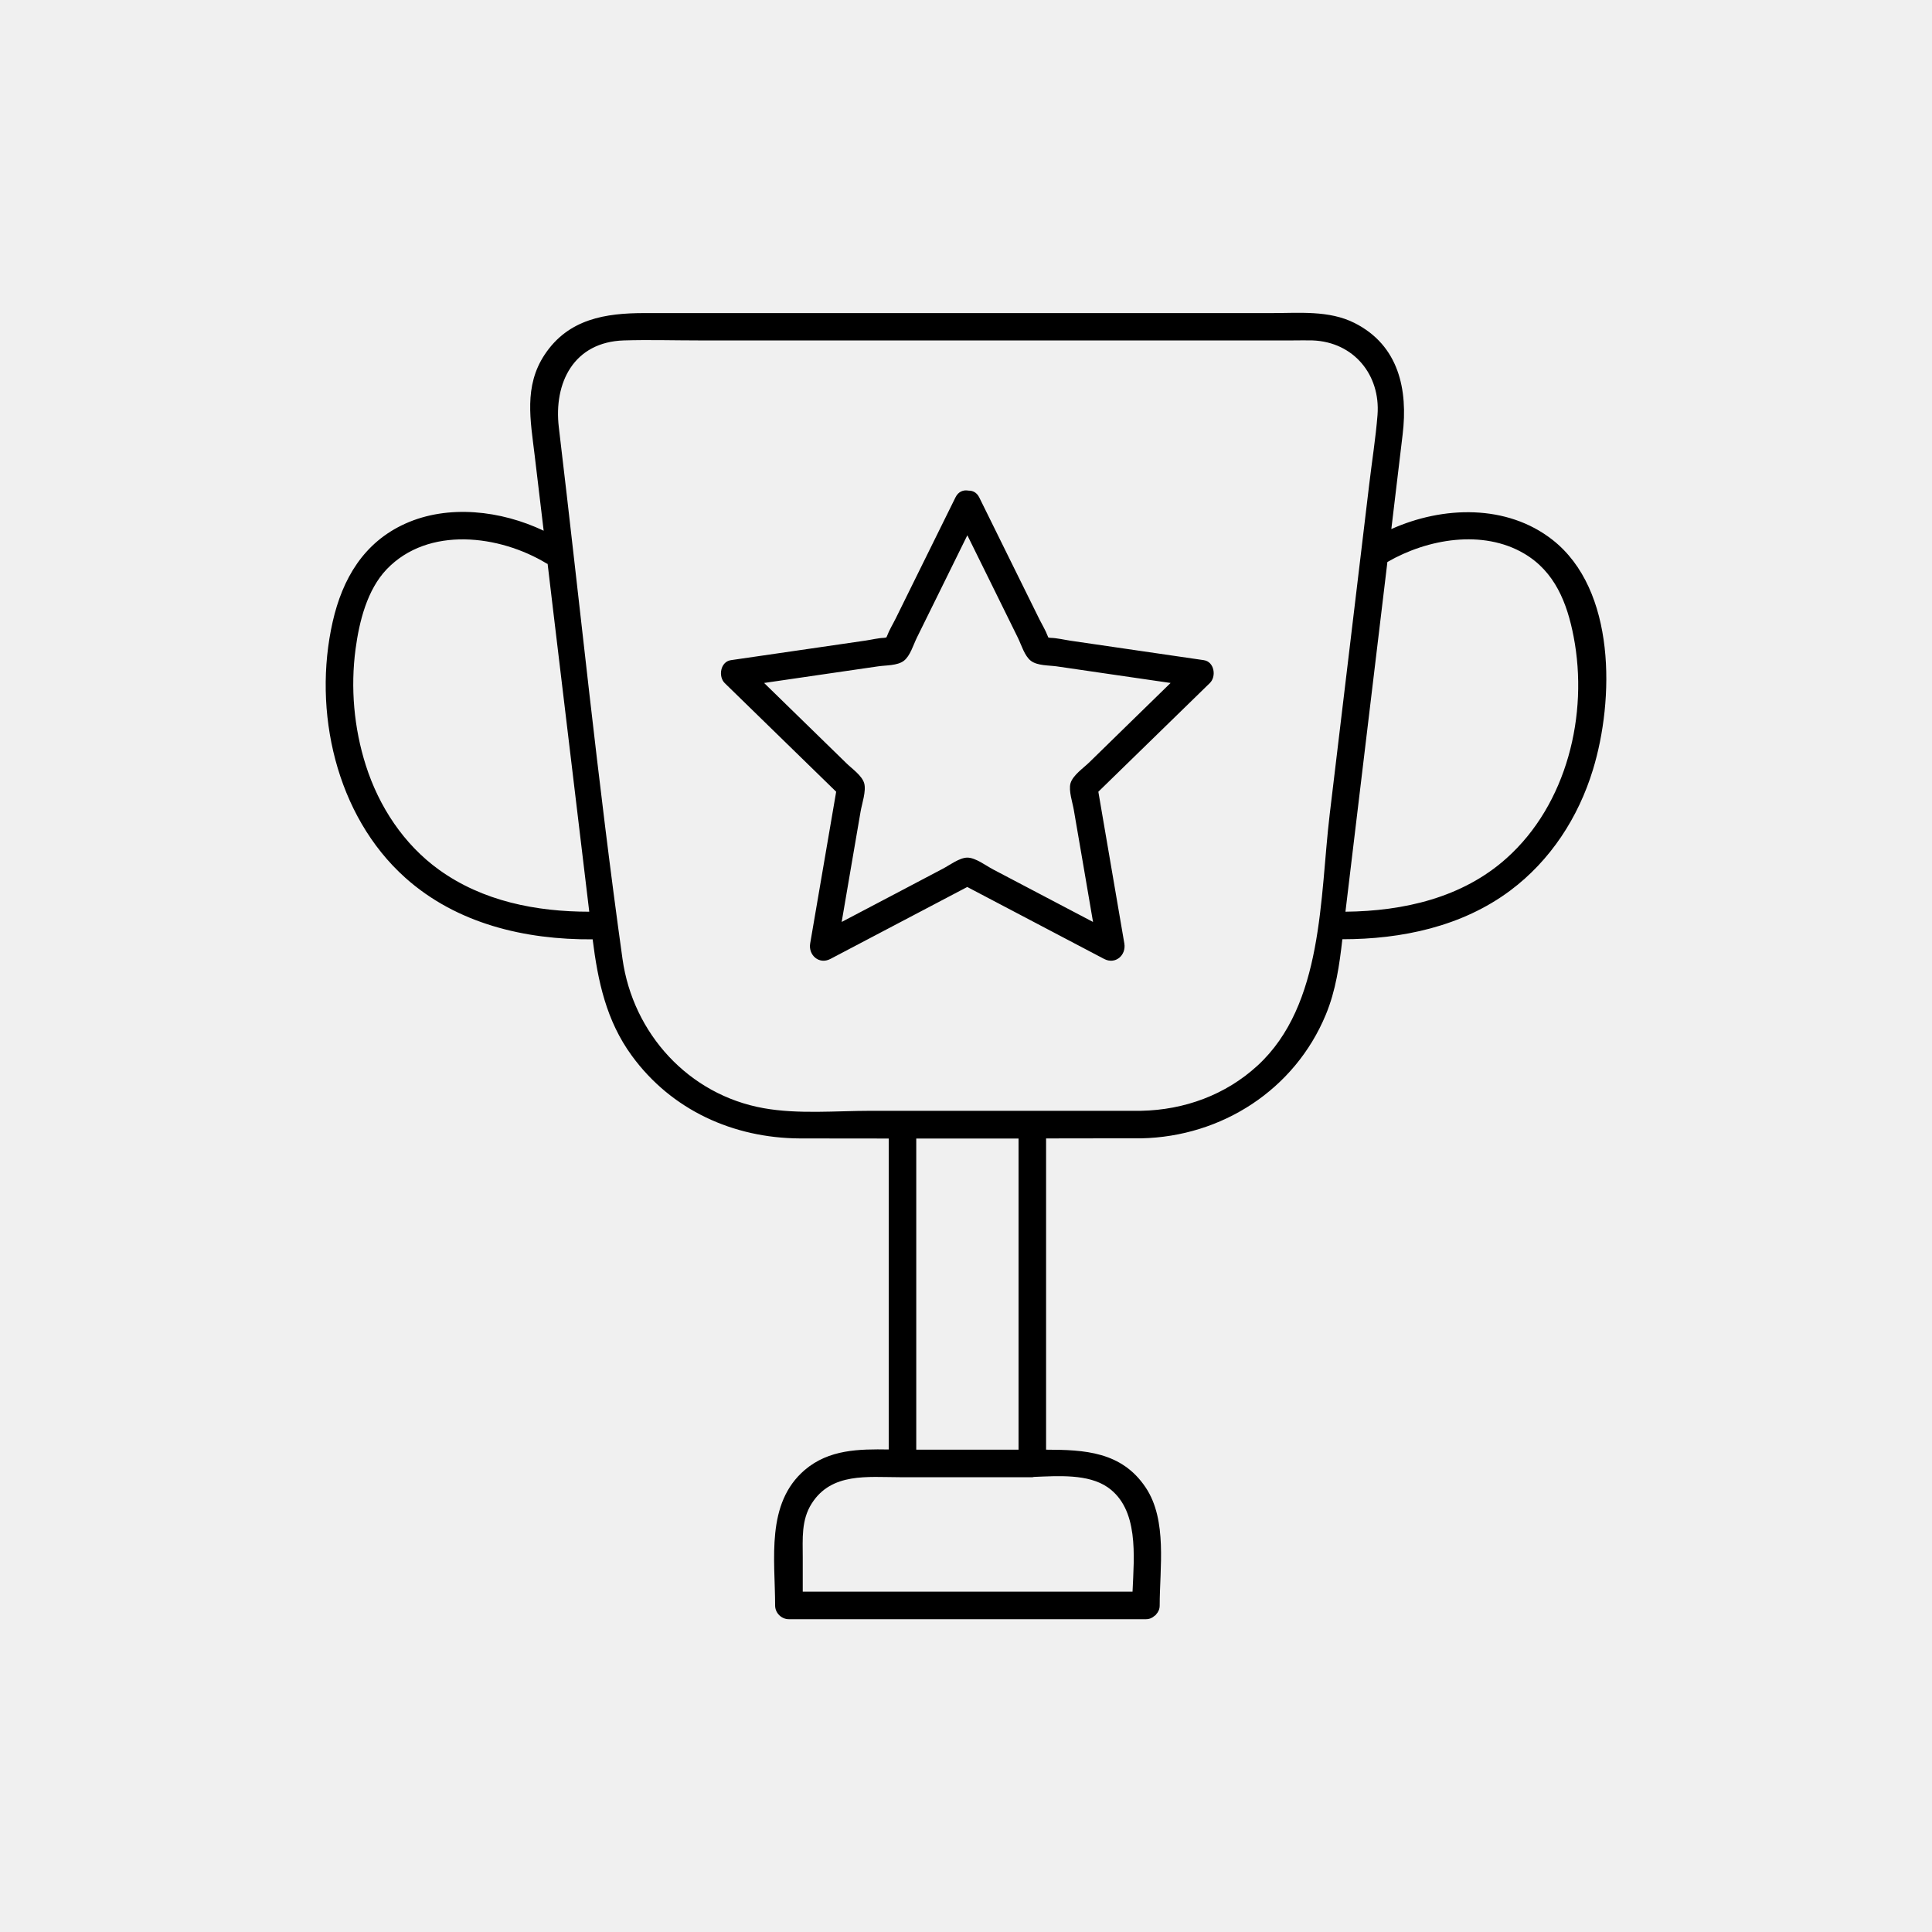
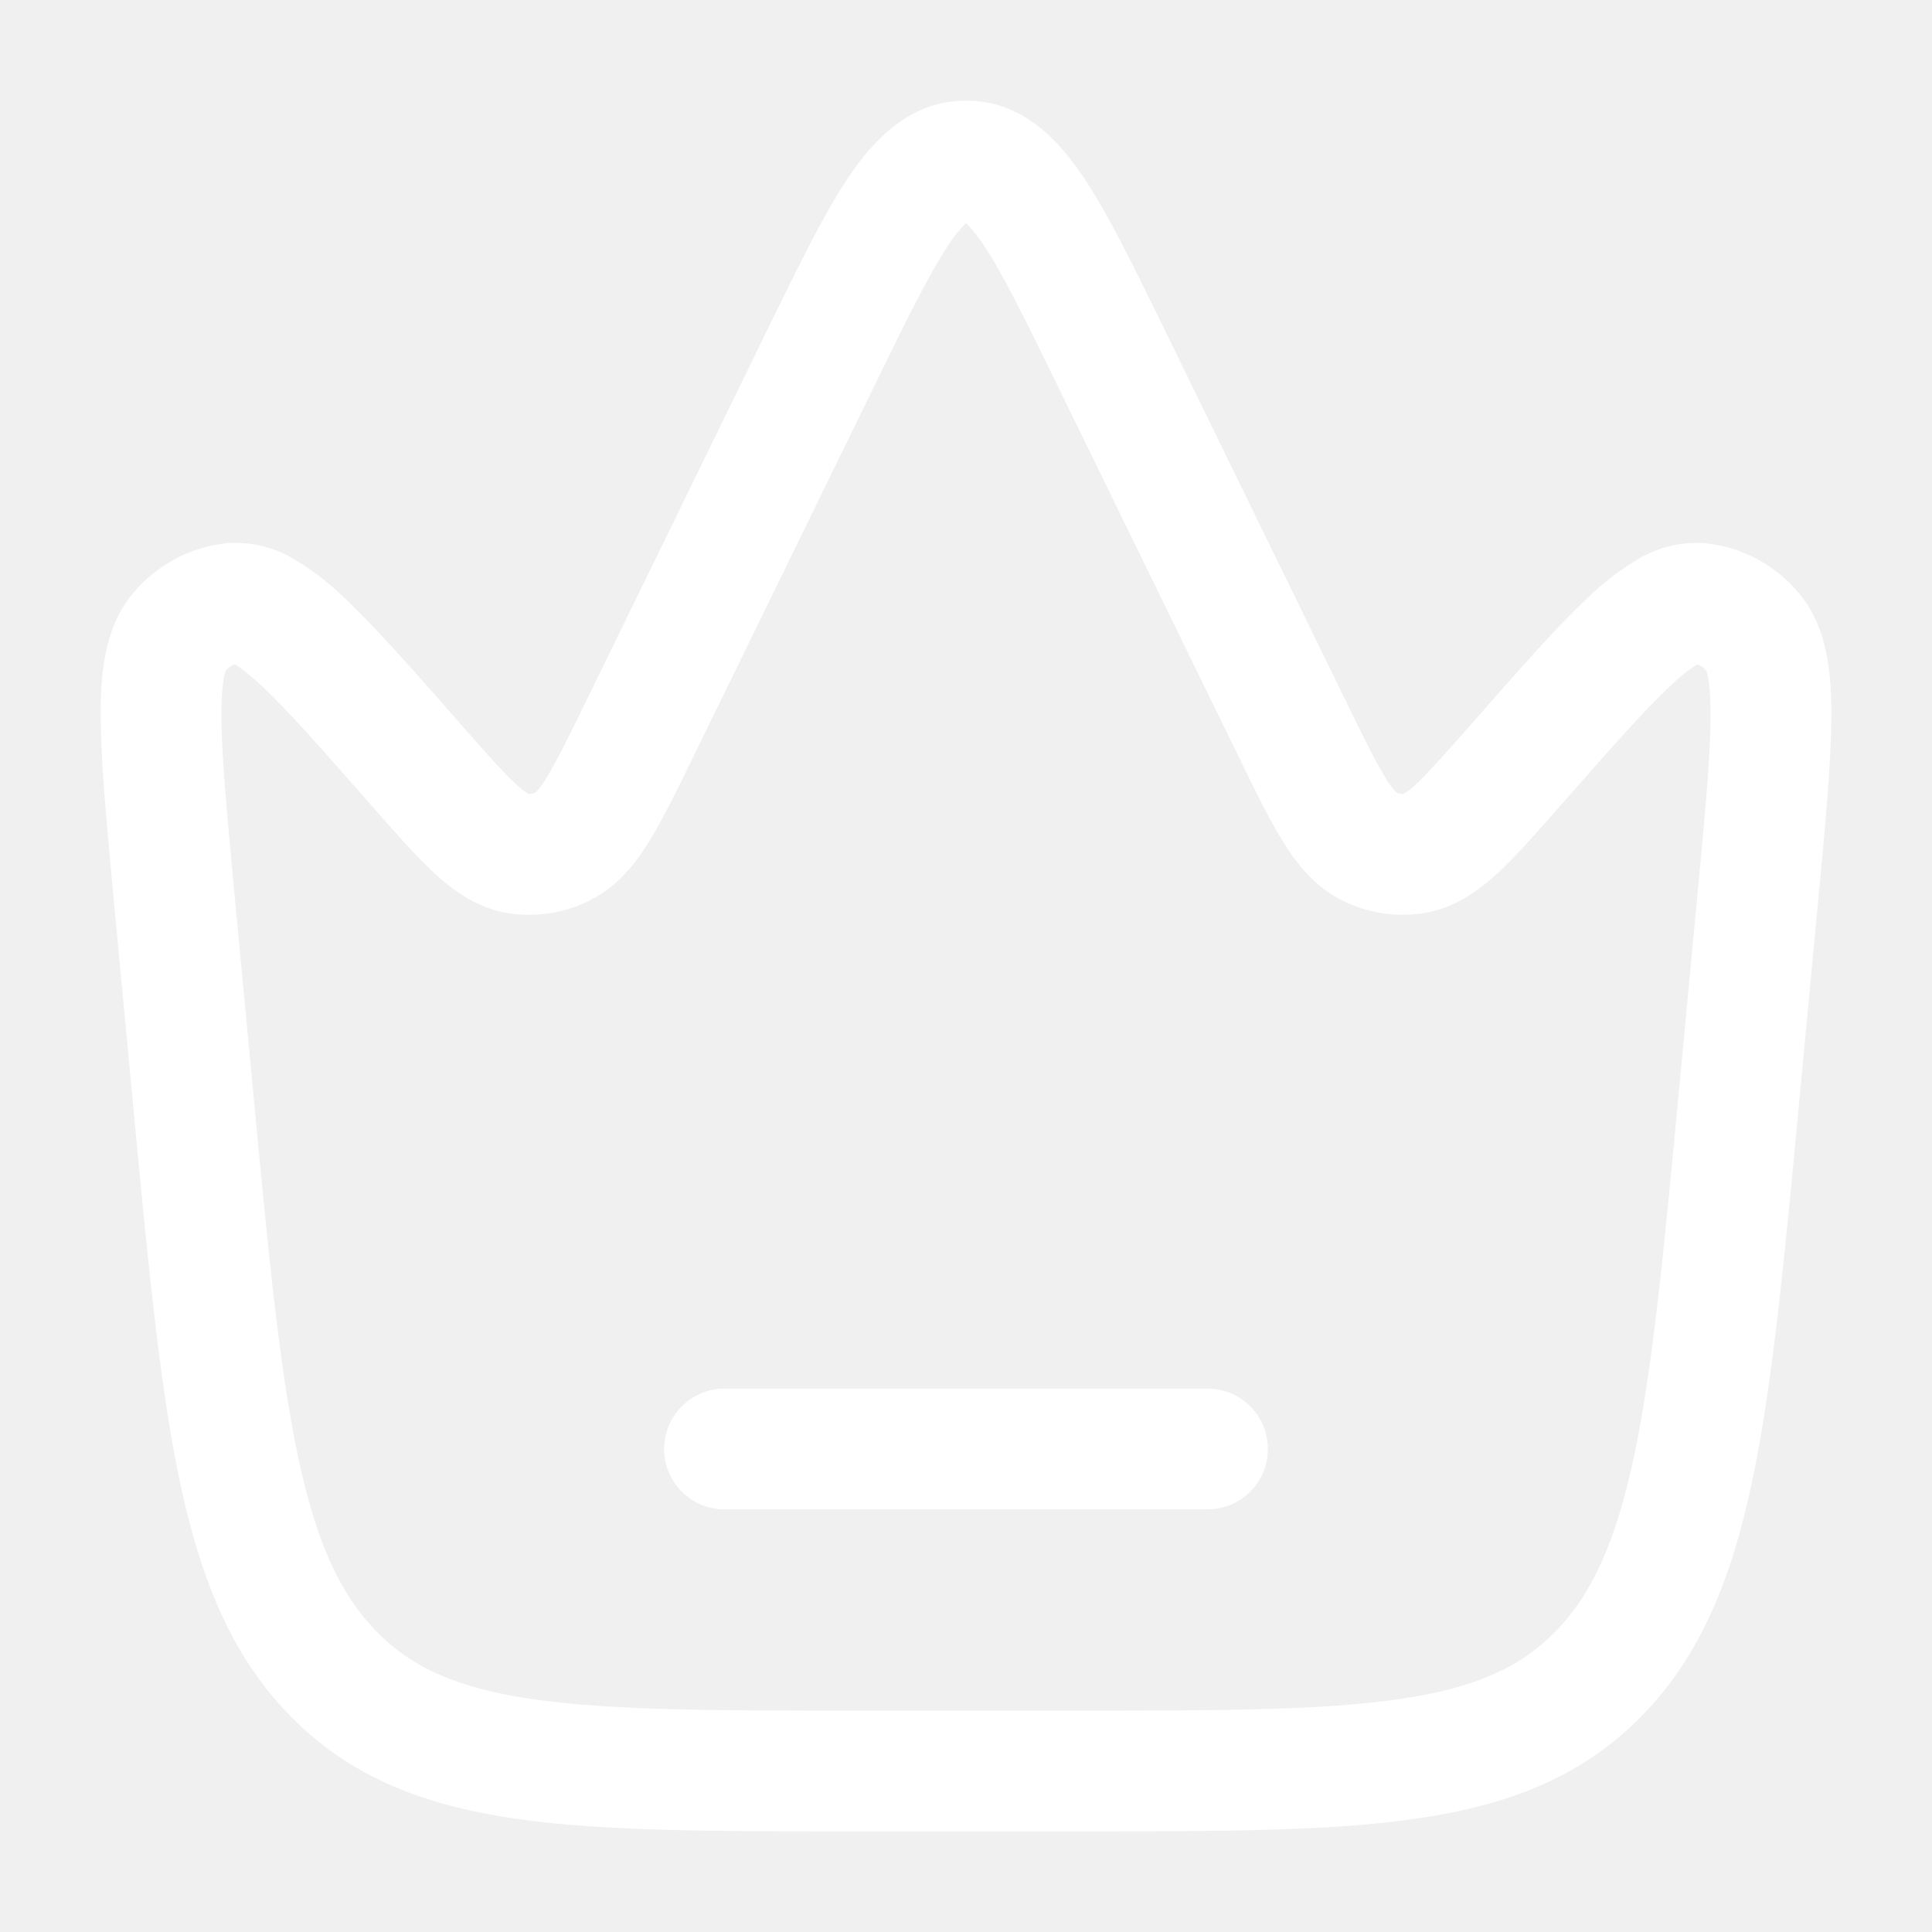
- <svg xmlns="http://www.w3.org/2000/svg" version="1.1" id="Layer_1" x="0px" y="0px" viewBox="0 0 2000 2000" style="enable-background:new 0 0 2000 2000;" xml:space="preserve">
-   <path d="M1607.1,558.8c-47.2-37-113.4-35.1-166.8-11.1c3.9-32.6,7.8-65.3,11.7-97.9c5.6-46.3-3.8-92.3-49.9-115.5  c-26.3-13.2-56.9-10.2-85.4-10.2c-47.7,0-95.4,0-143,0c-127,0-254.1,0-381.1,0c-41.8,0-83.6,0-125.4,0c-40.3,0-78.7,5.9-103.3,42.9  c-21.9,32.9-14.7,68.4-10.4,104.5c3.1,26,6.2,52,9.3,77.9c-44.2-21-98.8-27.4-143.3-7.3c-43,19.4-65,57.1-75.1,101.5  c-20.9,92.1,3.2,200.6,75.1,265c53.3,47.7,124,64.3,194,63.8c5.4,43.1,14,84.1,40.5,120.4c41.1,56.4,105.1,85.3,174,85.7  c30.7,0.1,61.4,0.1,92,0.1c0,97.6,0,195.3,0,292.9c0,9.7,0,19.3,0,29c-30.8-0.5-61.8-0.1-86.8,21.1c-40.7,34.7-30.8,92.7-30.8,140.4  c0,7.7,6.5,14.2,14.2,14.2c107.9,0,215.9,0,323.8,0c15.3,0,30.5,0,45.8,0c3.9,0,6.8-1.5,9-3.5c0.3-0.3,0.7-0.5,1-0.7  c0.3-0.3,0.4-0.6,0.7-0.9c2.1-2.3,3.6-5.2,3.6-9.1c0-38.6,8.1-88.2-14.4-122c-24.9-37.4-63.5-39.2-103.2-39.3  c0-97.7,0-195.4,0-293.1c0-9.7,0-19.4,0-29.1c22.1,0,44.2-0.1,66.3-0.1c10.7,0,21.4,0,32.1,0c83.4-1.7,159-50.3,191.2-128.1  c10.3-24.8,14.1-51.4,17.1-78c61.4,0,123.8-13.1,173.8-50.4c41.6-31.1,70.5-75.6,85.6-125.1C1671.1,724.6,1673.1,610.5,1607.1,558.8  z M378.7,792.3c-12.3-38.6-16-80.4-10.6-120.6c3.8-28.3,11.9-61.2,32.3-82.5c43-44.8,116.7-35.5,165.6-5.8c0.3,0.2,0.6,0.2,0.9,0.3  c1.8,14.9,3.6,29.8,5.3,44.7c12.6,105.1,25.2,210.3,37.8,315.4c-54.9,0-110.2-10.8-155.5-43.4C418,874.1,392.3,835,378.7,792.3z   M1146.8,1539.7c32.2,22.6,27.2,70.6,25.6,108c-103.3,0-206.6,0-309.9,0c-10.5,0-21,0-31.5,0c0-11.8,0-23.6,0-35.3  c0-19.4-1.7-38.8,9.3-56c20.5-32.3,58.1-27.2,91-27.2c1,0,2.1,0,3.1,0c41.2,0,82.4,0,123.6,0c3.6,0,7.2,0,10.8,0  c0.5,0,0.9-0.2,1.4-0.3C1095.6,1527.9,1126.5,1525.6,1146.8,1539.7z M1054.4,1471.5c0,9.7,0,19.5,0,29.2c-35.3,0-70.6,0-105.9,0  c0-97.7,0-195.3,0-293c0-9.7,0-19.4,0-29.1c35.3,0,70.6,0,105.9,0C1054.4,1276.2,1054.4,1373.8,1054.4,1471.5z M1301.8,1103.1  c-33.1,30.4-75.8,45.9-120.5,46.8c-37.6,0-75.1,0-112.7,0c-44.8,0-89.6,0-134.3,0c-10.9,0-21.7,0-32.6,0c-36.1,0-75.3,3.7-111.1-2.7  c-77.7-13.8-135.4-77.3-146.2-154.6c-25.6-182.8-44-366.9-65.9-550.2c-5.5-46.1,15.4-88.4,67.4-90c25.5-0.8,51.2,0,76.7,0  c111.8,0,223.7,0,335.5,0c93.6,0,187.3,0,280.9,0c6.6,0,13.3-0.2,19.8,0c42.4,1.6,70.4,35.5,67.2,77.2c-1.9,24-5.8,48-8.6,71.9  c-13.6,113.8-27.3,227.6-40.9,341.5C1366.2,928.9,1370.3,1040.1,1301.8,1103.1z M1559.6,888.4c-45.7,41-106.8,54.8-166.8,55.4  c14.3-119.2,28.6-238.4,42.9-357.6c0.2-1.5,0.3-2.9,0.5-4.4c41.6-24.1,98.8-33.9,141.5-8.8c31.9,18.7,44.6,51.2,51.3,86  C1644.6,739.8,1622,832.6,1559.6,888.4z M1246.2,683.4c-27-3.9-53.9-7.8-80.9-11.8c-19-2.8-37.9-5.5-56.9-8.3  c-6.7-1-13.9-2.8-20.8-3c-1,0-1.6-0.2-2.4-0.4c-0.3-0.7-0.5-1.2-0.6-1.4c-2.2-5.9-5.7-11.6-8.5-17.2c-8.4-17-16.8-34-25.2-51  c-12.4-25.1-24.8-50.3-37.2-75.4c-2.6-5.2-6.8-7.1-11.1-7c-5.1-1-10.5,0.8-13.5,7c-12.1,24.4-24.1,48.9-36.2,73.3  c-8.5,17.2-17,34.4-25.4,51.5c-3,6.1-6.9,12.4-9.3,18.8c-0.1,0.4-0.4,0.9-0.7,1.4c-0.8,0.2-1.5,0.3-2.3,0.4  c-6.3,0.2-12.8,1.9-19,2.8c-18.8,2.7-37.5,5.5-56.3,8.2c-27.8,4-55.5,8.1-83.3,12.1c-10.9,1.6-13.3,17-6.3,23.8  c38.4,37.5,76.9,74.9,115.3,112.4c-9,52.3-18,104.7-26.9,157c-2.1,12.2,9.3,22.2,20.9,16.1c47.2-24.8,94.5-49.7,141.7-74.5  c47.2,24.8,94.5,49.7,141.7,74.5c11.7,6.1,23-3.9,20.9-16.1c-9-52.3-18-104.7-26.9-157c38.4-37.5,76.9-74.9,115.3-112.4  C1259.5,700.4,1257.1,685,1246.2,683.4z M1127.6,789.2c-5.8,5.7-17,13.3-19.4,21.6c-2.2,7.6,2.2,20.3,3.4,27.6  c3.2,18.6,6.4,37.2,9.6,55.8c3.4,20.1,6.9,40.1,10.3,60.2c-18.3-9.6-36.5-19.2-54.8-28.8c-16.2-8.5-32.5-17.1-48.7-25.6  c-7.1-3.7-18.1-12.2-26.6-12.2c-8.1,0-18.5,7.9-25.2,11.4c-16.7,8.8-33.4,17.6-50.1,26.4c-18.3,9.6-36.5,19.2-54.8,28.8  c3.4-20.1,6.9-40.1,10.3-60.2c3.1-18.1,6.2-36.2,9.3-54.2c1.3-7.8,6-21.2,3.7-29.2s-12.7-15.1-18.2-20.5  c-13.5-13.2-27-26.4-40.5-39.5c-15-14.6-30-29.2-44.9-43.8c19.6-2.8,39.3-5.7,58.9-8.6c19.7-2.9,39.4-5.7,59.1-8.6  c8-1.2,19.8-0.6,26.6-5.7c6.6-5,9.9-16.6,13.4-23.7c8.5-17.2,16.9-34.3,25.4-51.5c9-18.3,18-36.5,27-54.8  c8.7,17.5,17.3,35.1,26,52.7c8.8,17.9,17.6,35.7,26.4,53.6c3.5,7.1,6.8,18.7,13.4,23.7c6.7,5.1,18.7,4.6,26.6,5.7  c18.9,2.8,37.9,5.5,56.8,8.3c20.4,3,40.8,5.9,61.2,8.9c-15,14.6-29.9,29.2-44.9,43.8C1153.9,763.6,1140.7,776.4,1127.6,789.2z" />
+ <svg xmlns="http://www.w3.org/2000/svg" viewBox="0 0 24 24" width="1em" height="1em">
+   <path fill="white" d="M9 17.25a.75.75 0 0 0 0 1.5h6a.75.75 0 1 0 0-1.5z" />
+   <path fill="white" fill-rule="evenodd" d="M12 1.25c-.706 0-1.155.5-1.457.947c-.306.455-.625 1.11-1.004 1.886L7.276 8.72c-.219.448-.36.735-.482.934a.88.88 0 0 1-.142.192a.175.175 0 0 1-.087.017a.891.891 0 0 1-.156-.122c-.162-.15-.364-.379-.684-.743l-.029-.033C5.124 8.313 4.656 7.78 4.27 7.42a3.303 3.303 0 0 0-.623-.477a1.416 1.416 0 0 0-.819-.196a1.744 1.744 0 0 0-1.187.637c-.355.429-.395 1.029-.39 1.547c.004.56.074 1.303.16 2.227l.238 2.522c.185 1.966.33 3.505.58 4.701c.256 1.218.64 2.183 1.375 2.933c.745.763 1.66 1.111 2.792 1.277c1.088.159 2.463.159 4.185.159h2.838c1.722 0 3.097 0 4.185-.16c1.132-.165 2.047-.513 2.792-1.276c.734-.75 1.119-1.715 1.374-2.933c.251-1.196.396-2.735.581-4.701l.238-2.522c.087-.924.157-1.667.16-2.227c.005-.518-.035-1.118-.39-1.547a1.742 1.742 0 0 0-1.187-.637a1.416 1.416 0 0 0-.819.196a3.303 3.303 0 0 0-.623.477c-.386.36-.854.893-1.426 1.545l-.03.033c-.32.364-.521.593-.683.743a.895.895 0 0 1-.155.122a.175.175 0 0 1-.088-.017a.876.876 0 0 1-.142-.192c-.122-.199-.263-.486-.482-.934l-2.263-4.637c-.379-.777-.698-1.431-1.004-1.886c-.302-.448-.75-.947-1.457-.947m-1.139 3.544c.412-.844.686-1.402.926-1.759A1.49 1.49 0 0 1 12 2.772c.04.037.11.112.213.263c.24.357.514.915.926 1.759l2.253 4.616c.198.407.371.76.536 1.03c.17.275.392.568.74.743c.313.158.666.216 1.016.16c.393-.062.691-.285.925-.501c.227-.21.48-.498.768-.826l.025-.028c.608-.693 1.027-1.169 1.352-1.472c.16-.15.266-.227.331-.263a.274.274 0 0 1 .113.08l.001.007c.01.03.054.172.05.58c-.003.487-.066 1.165-.157 2.136l-.23 2.435c-.19 2.024-.328 3.479-.56 4.582c-.229 1.09-.53 1.734-.978 2.193c-.438.448-1 .704-1.937.84c-.967.142-2.232.144-4.027.144h-2.72c-1.795 0-3.06-.002-4.027-.143c-.937-.137-1.499-.393-1.937-.841c-.448-.459-.75-1.103-.978-2.193c-.232-1.103-.37-2.558-.56-4.582l-.23-2.435c-.09-.971-.154-1.65-.158-2.137c-.003-.407.042-.55.05-.58l.003-.005a.274.274 0 0 1 .111-.082h.001c.065.037.17.114.331.264c.325.303.744.779 1.352 1.472l.025.028c.288.328.541.617.768.826c.234.216.532.44.925.502c.35.055.703-.003 1.016-.161c.348-.175.57-.468.74-.743c.165-.27.338-.623.536-1.03zm10.337 3.54l.005.006zM12.044 2.74l-.01.004c.007-.004.01-.005.01-.004m-.079.004l-.009-.004s.003 0 .01.004" clip-rule="evenodd" />
</svg>
